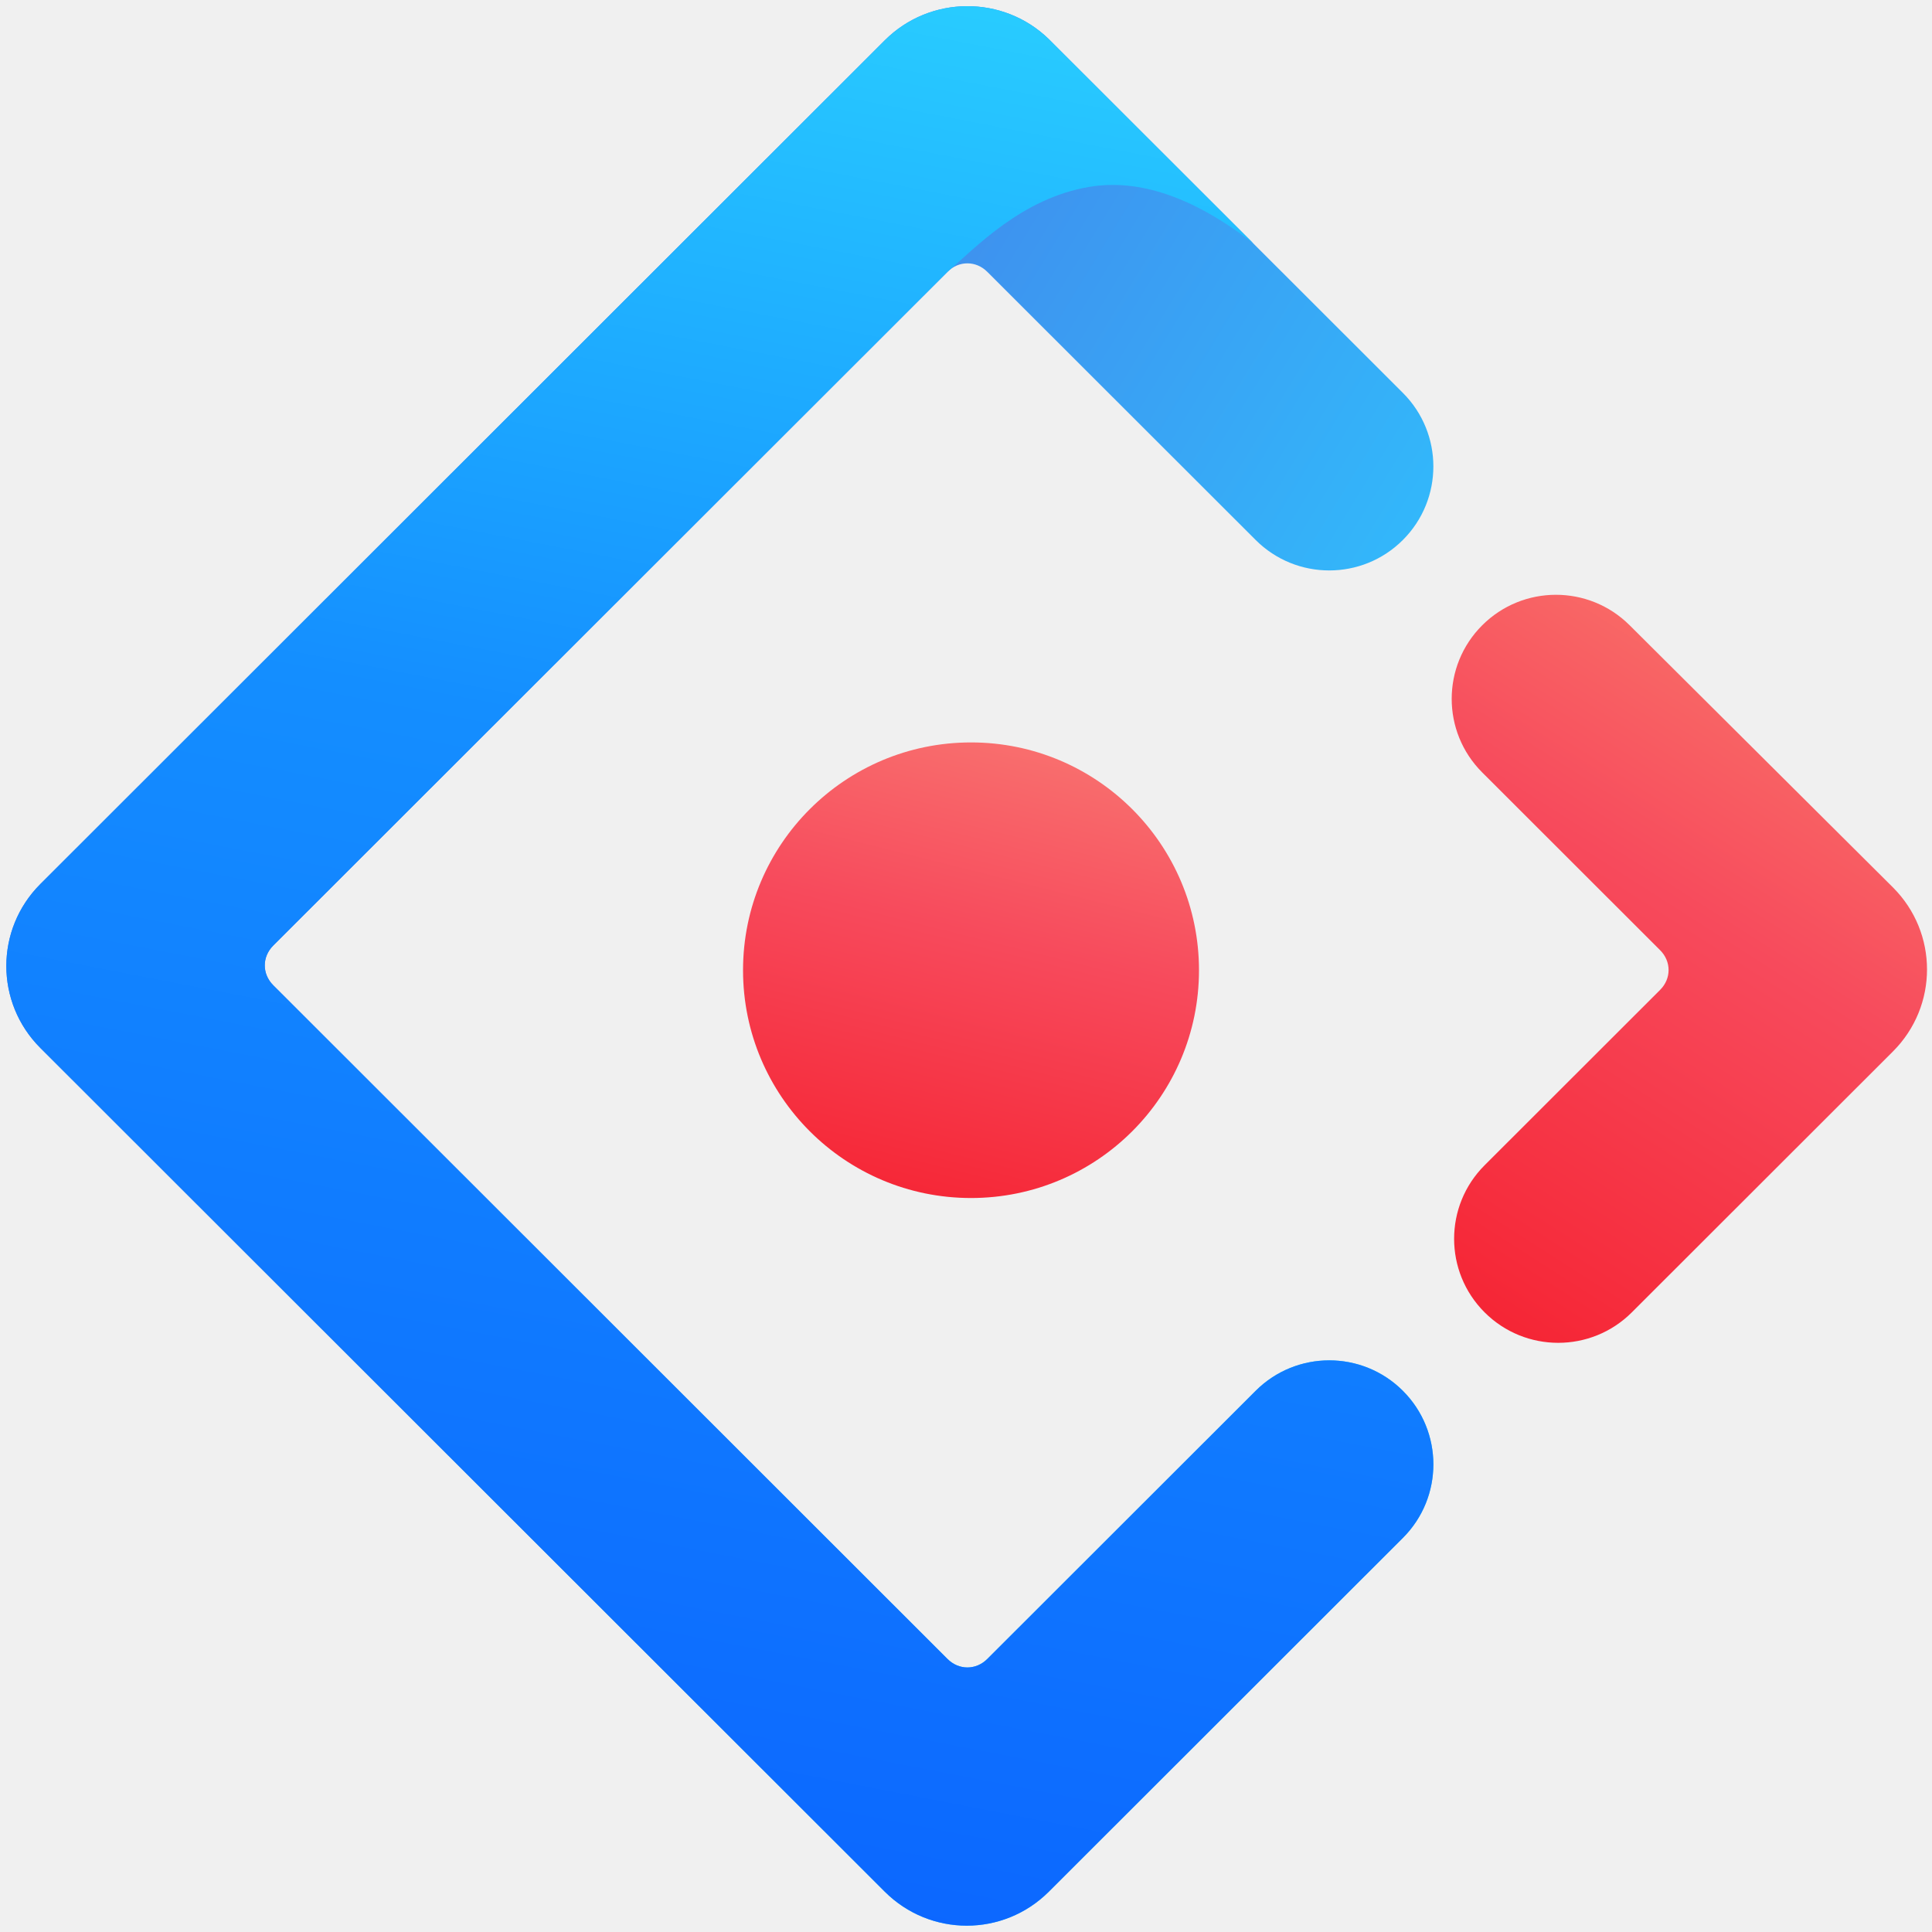
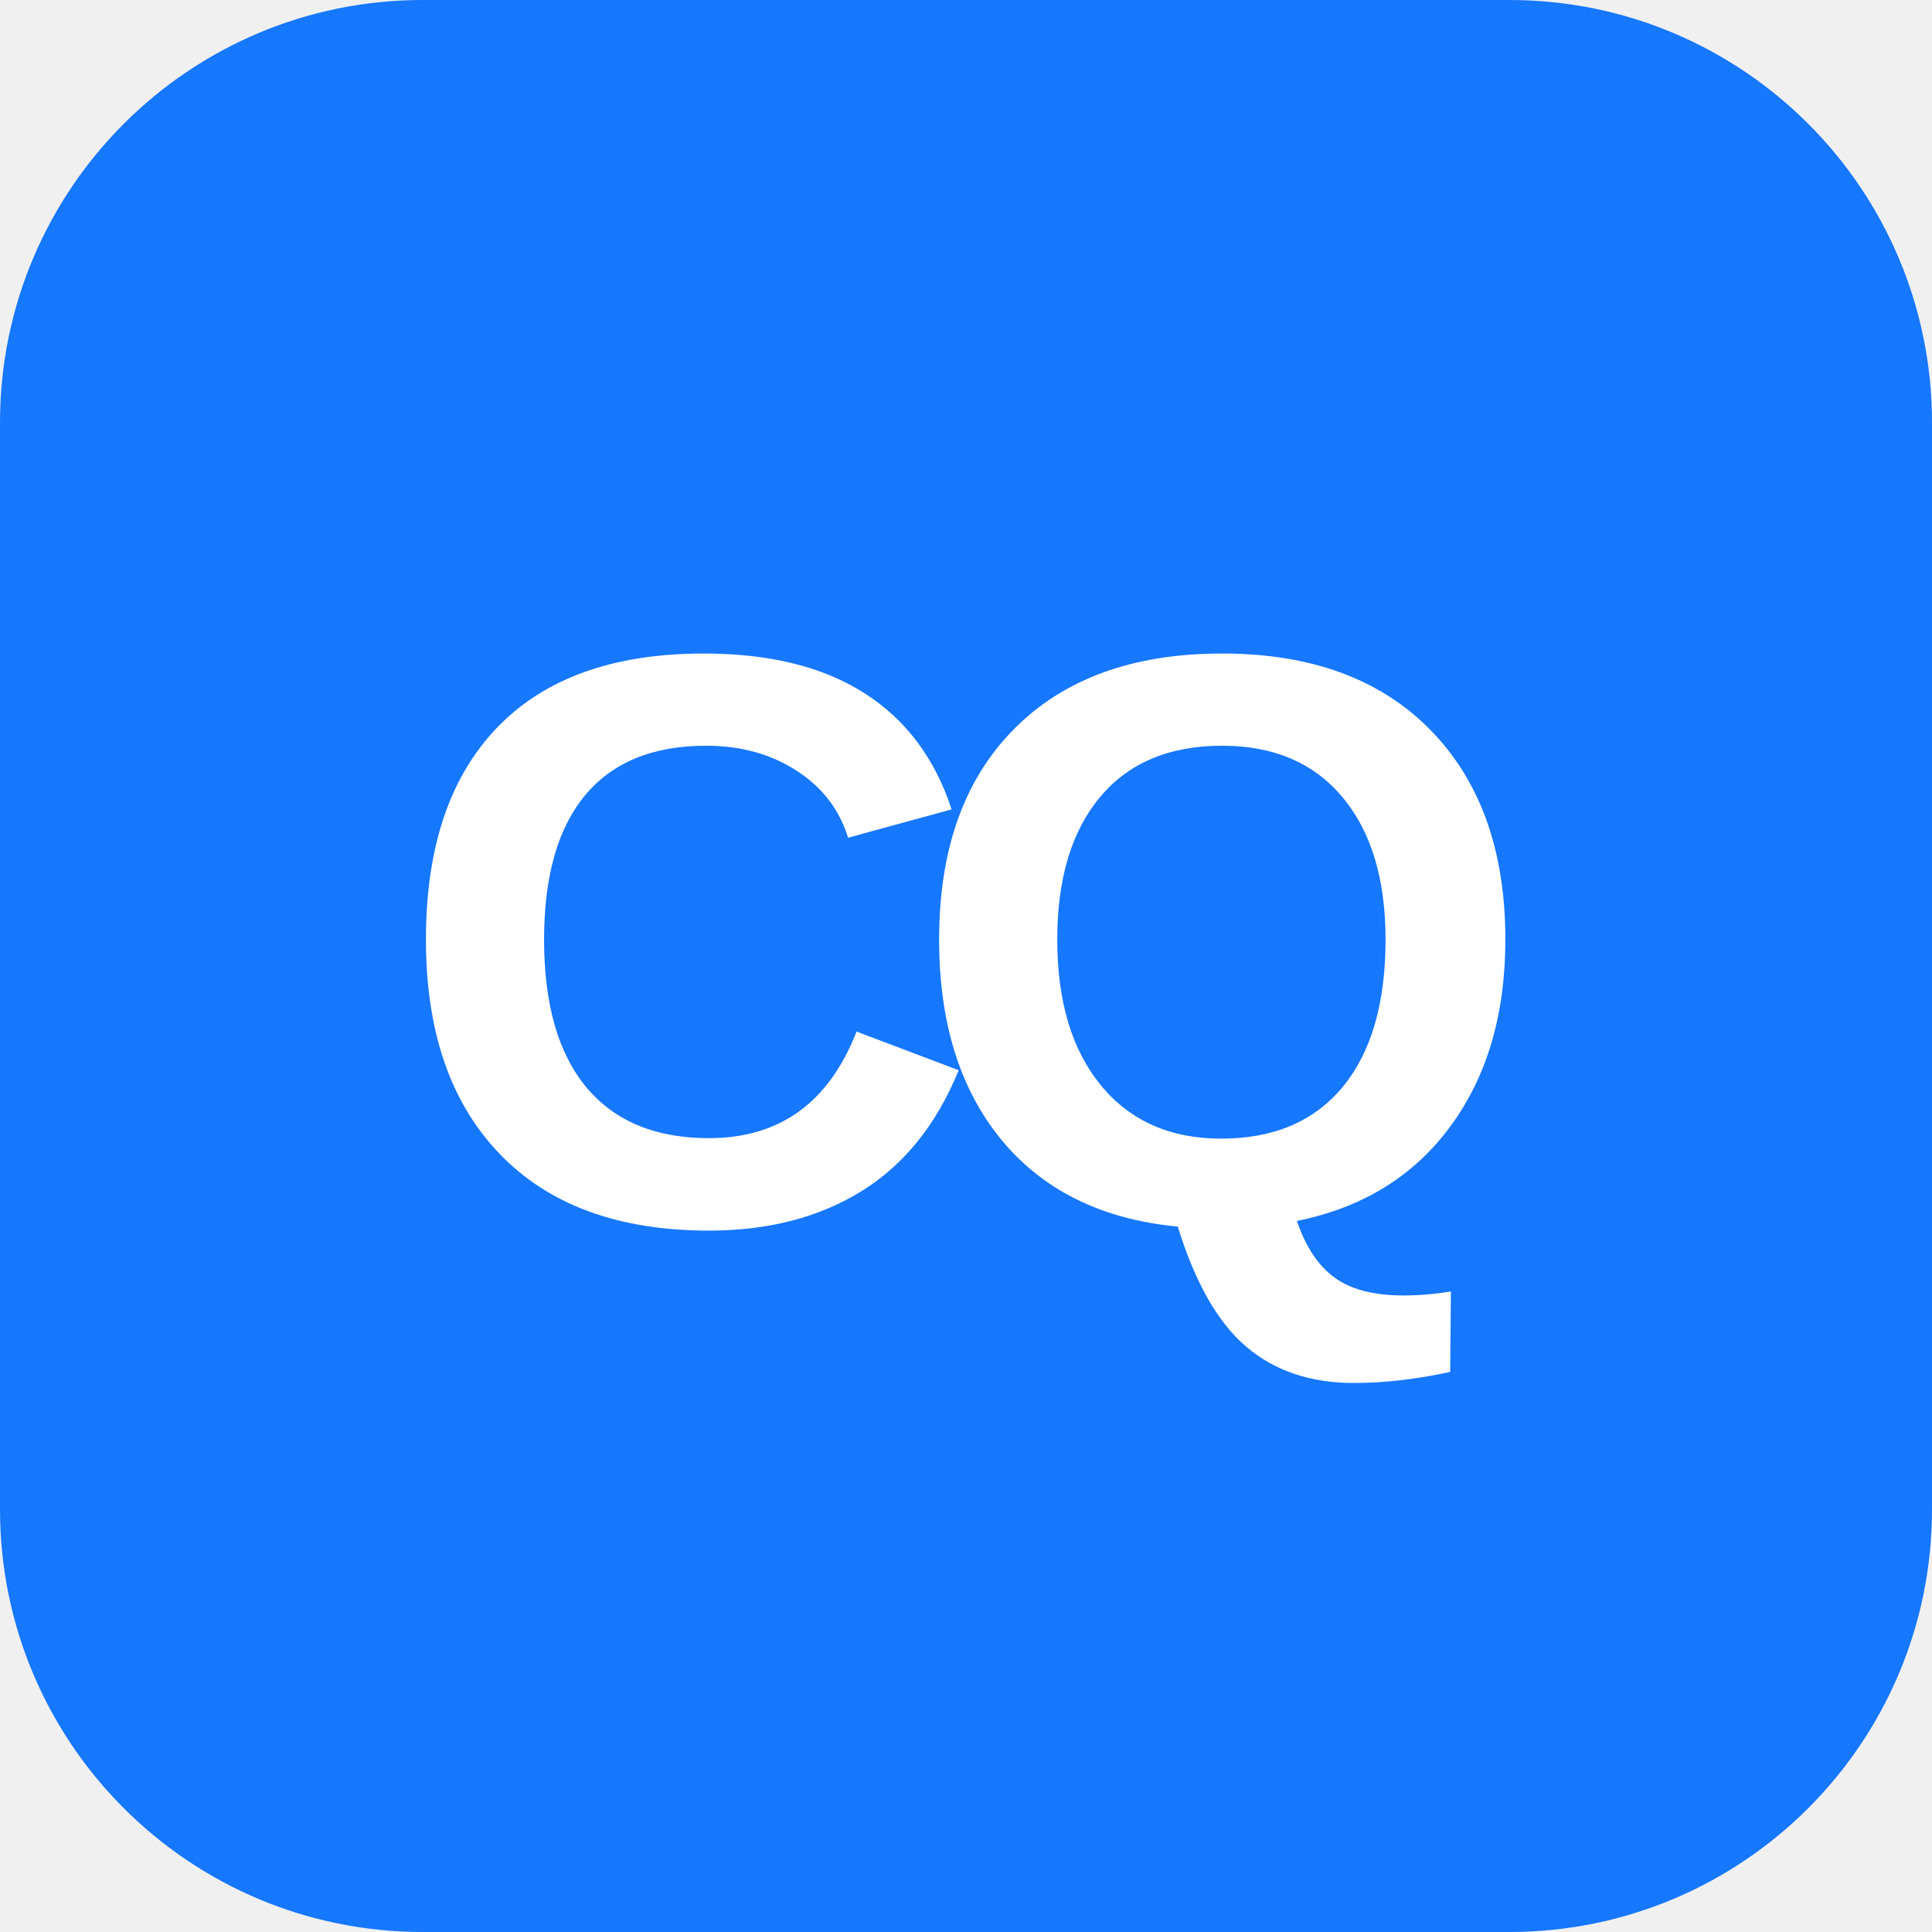
- <svg xmlns="http://www.w3.org/2000/svg" width="200" height="200" version="1.1" viewBox="0 0 200 200">
-   <defs>
-     <linearGradient id="linearGradient-1" x1="62.102%" x2="108.197%" y1="0%" y2="37.864%">
-       <stop offset="0%" stop-color="#4285EB" />
-       <stop offset="100%" stop-color="#2EC7FF" />
-     </linearGradient>
-     <linearGradient id="linearGradient-2" x1="69.644%" x2="54.043%" y1="0%" y2="108.457%">
-       <stop offset="0%" stop-color="#29CDFF" />
-       <stop offset="37.86%" stop-color="#148EFF" />
-       <stop offset="100%" stop-color="#0A60FF" />
-     </linearGradient>
-     <linearGradient id="linearGradient-3" x1="69.691%" x2="16.723%" y1="-12.974%" y2="117.391%">
-       <stop offset="0%" stop-color="#FA816E" />
-       <stop offset="41.473%" stop-color="#F74A5C" />
-       <stop offset="100%" stop-color="#F51D2C" />
-     </linearGradient>
-     <linearGradient id="linearGradient-4" x1="68.128%" x2="30.44%" y1="-35.691%" y2="114.943%">
-       <stop offset="0%" stop-color="#FA8E7D" />
-       <stop offset="51.264%" stop-color="#F74A5C" />
-       <stop offset="100%" stop-color="#F51D2C" />
-     </linearGradient>
-   </defs>
-   <g id="Page-1" fill="none" fill-rule="evenodd" stroke="none" stroke-width="1">
-     <g id="logo" transform="translate(-20, -20)">
-       <g id="Group-28-Copy-5" transform="translate(20, 20)">
-         <g id="Group-27-Copy-3">
-           <g id="Group-25" fill-rule="nonzero">
-             <g id="2">
-               <path id="Shape" fill="url(#linearGradient-1)" d="M91.588,4.177 L4.18,91.513 C-0.519,96.208 -0.519,103.792 4.18,108.487 L91.588,195.823 C96.287,200.519 103.877,200.519 108.577,195.823 L145.225,159.205 C149.434,155 149.434,148.182 145.225,143.977 C141.017,139.772 134.194,139.772 129.985,143.977 L102.202,171.737 C101.032,172.906 99.257,172.906 98.088,171.737 L28.286,101.993 C27.116,100.824 27.116,99.051 28.286,97.882 L98.088,28.138 C99.257,26.969 101.032,26.969 102.202,28.138 L129.985,55.898 C134.194,60.103 141.017,60.103 145.225,55.898 C149.434,51.693 149.434,44.876 145.225,40.671 L108.581,4.056 C103.862,-0.538 96.269,-0.501 91.588,4.177 Z" />
-               <path id="Shape" fill="url(#linearGradient-2)" d="M91.588,4.177 L4.18,91.513 C-0.519,96.208 -0.519,103.792 4.18,108.487 L91.588,195.823 C96.287,200.519 103.877,200.519 108.577,195.823 L145.225,159.205 C149.434,155 149.434,148.182 145.225,143.977 C141.017,139.772 134.194,139.772 129.985,143.977 L102.202,171.737 C101.032,172.906 99.257,172.906 98.088,171.737 L28.286,101.993 C27.116,100.824 27.116,99.051 28.286,97.882 L98.088,28.138 C101,25.627 105.752,20.542 112.73,19.352 C117.916,18.469 123.585,20.414 129.739,25.189 C125.625,21.078 118.572,14.034 108.581,4.056 C103.862,-0.538 96.269,-0.501 91.588,4.177 Z" />
-             </g>
-             <path id="Shape" fill="url(#linearGradient-3)" d="M153.686,135.855 C157.894,140.06 164.717,140.06 168.926,135.855 L195.96,108.843 C200.659,104.147 200.659,96.564 195.961,91.869 L168.691,64.718 C164.472,60.518 157.647,60.524 153.436,64.732 C149.227,68.937 149.227,75.754 153.436,79.959 L171.854,98.362 C173.024,99.531 173.024,101.305 171.854,102.473 L153.686,120.627 C149.477,124.832 149.477,131.65 153.686,135.855 Z" />
-           </g>
-           <ellipse id="Combined-Shape" cx="100.519" cy="100.437" fill="url(#linearGradient-4)" rx="23.6" ry="23.581" />
-         </g>
-       </g>
-     </g>
-   </g>
+ <svg xmlns="http://www.w3.org/2000/svg" viewBox="0 0 128 128" role="img" aria-labelledby="title">
+   <rect width="128" height="128" rx="28" fill="#1677ff" />
+   <text x="64" y="81" fill="#fff" font-family="Arial, sans-serif" font-size="54" font-weight="700" letter-spacing="-5" text-anchor="middle">CQ</text>
</svg>
